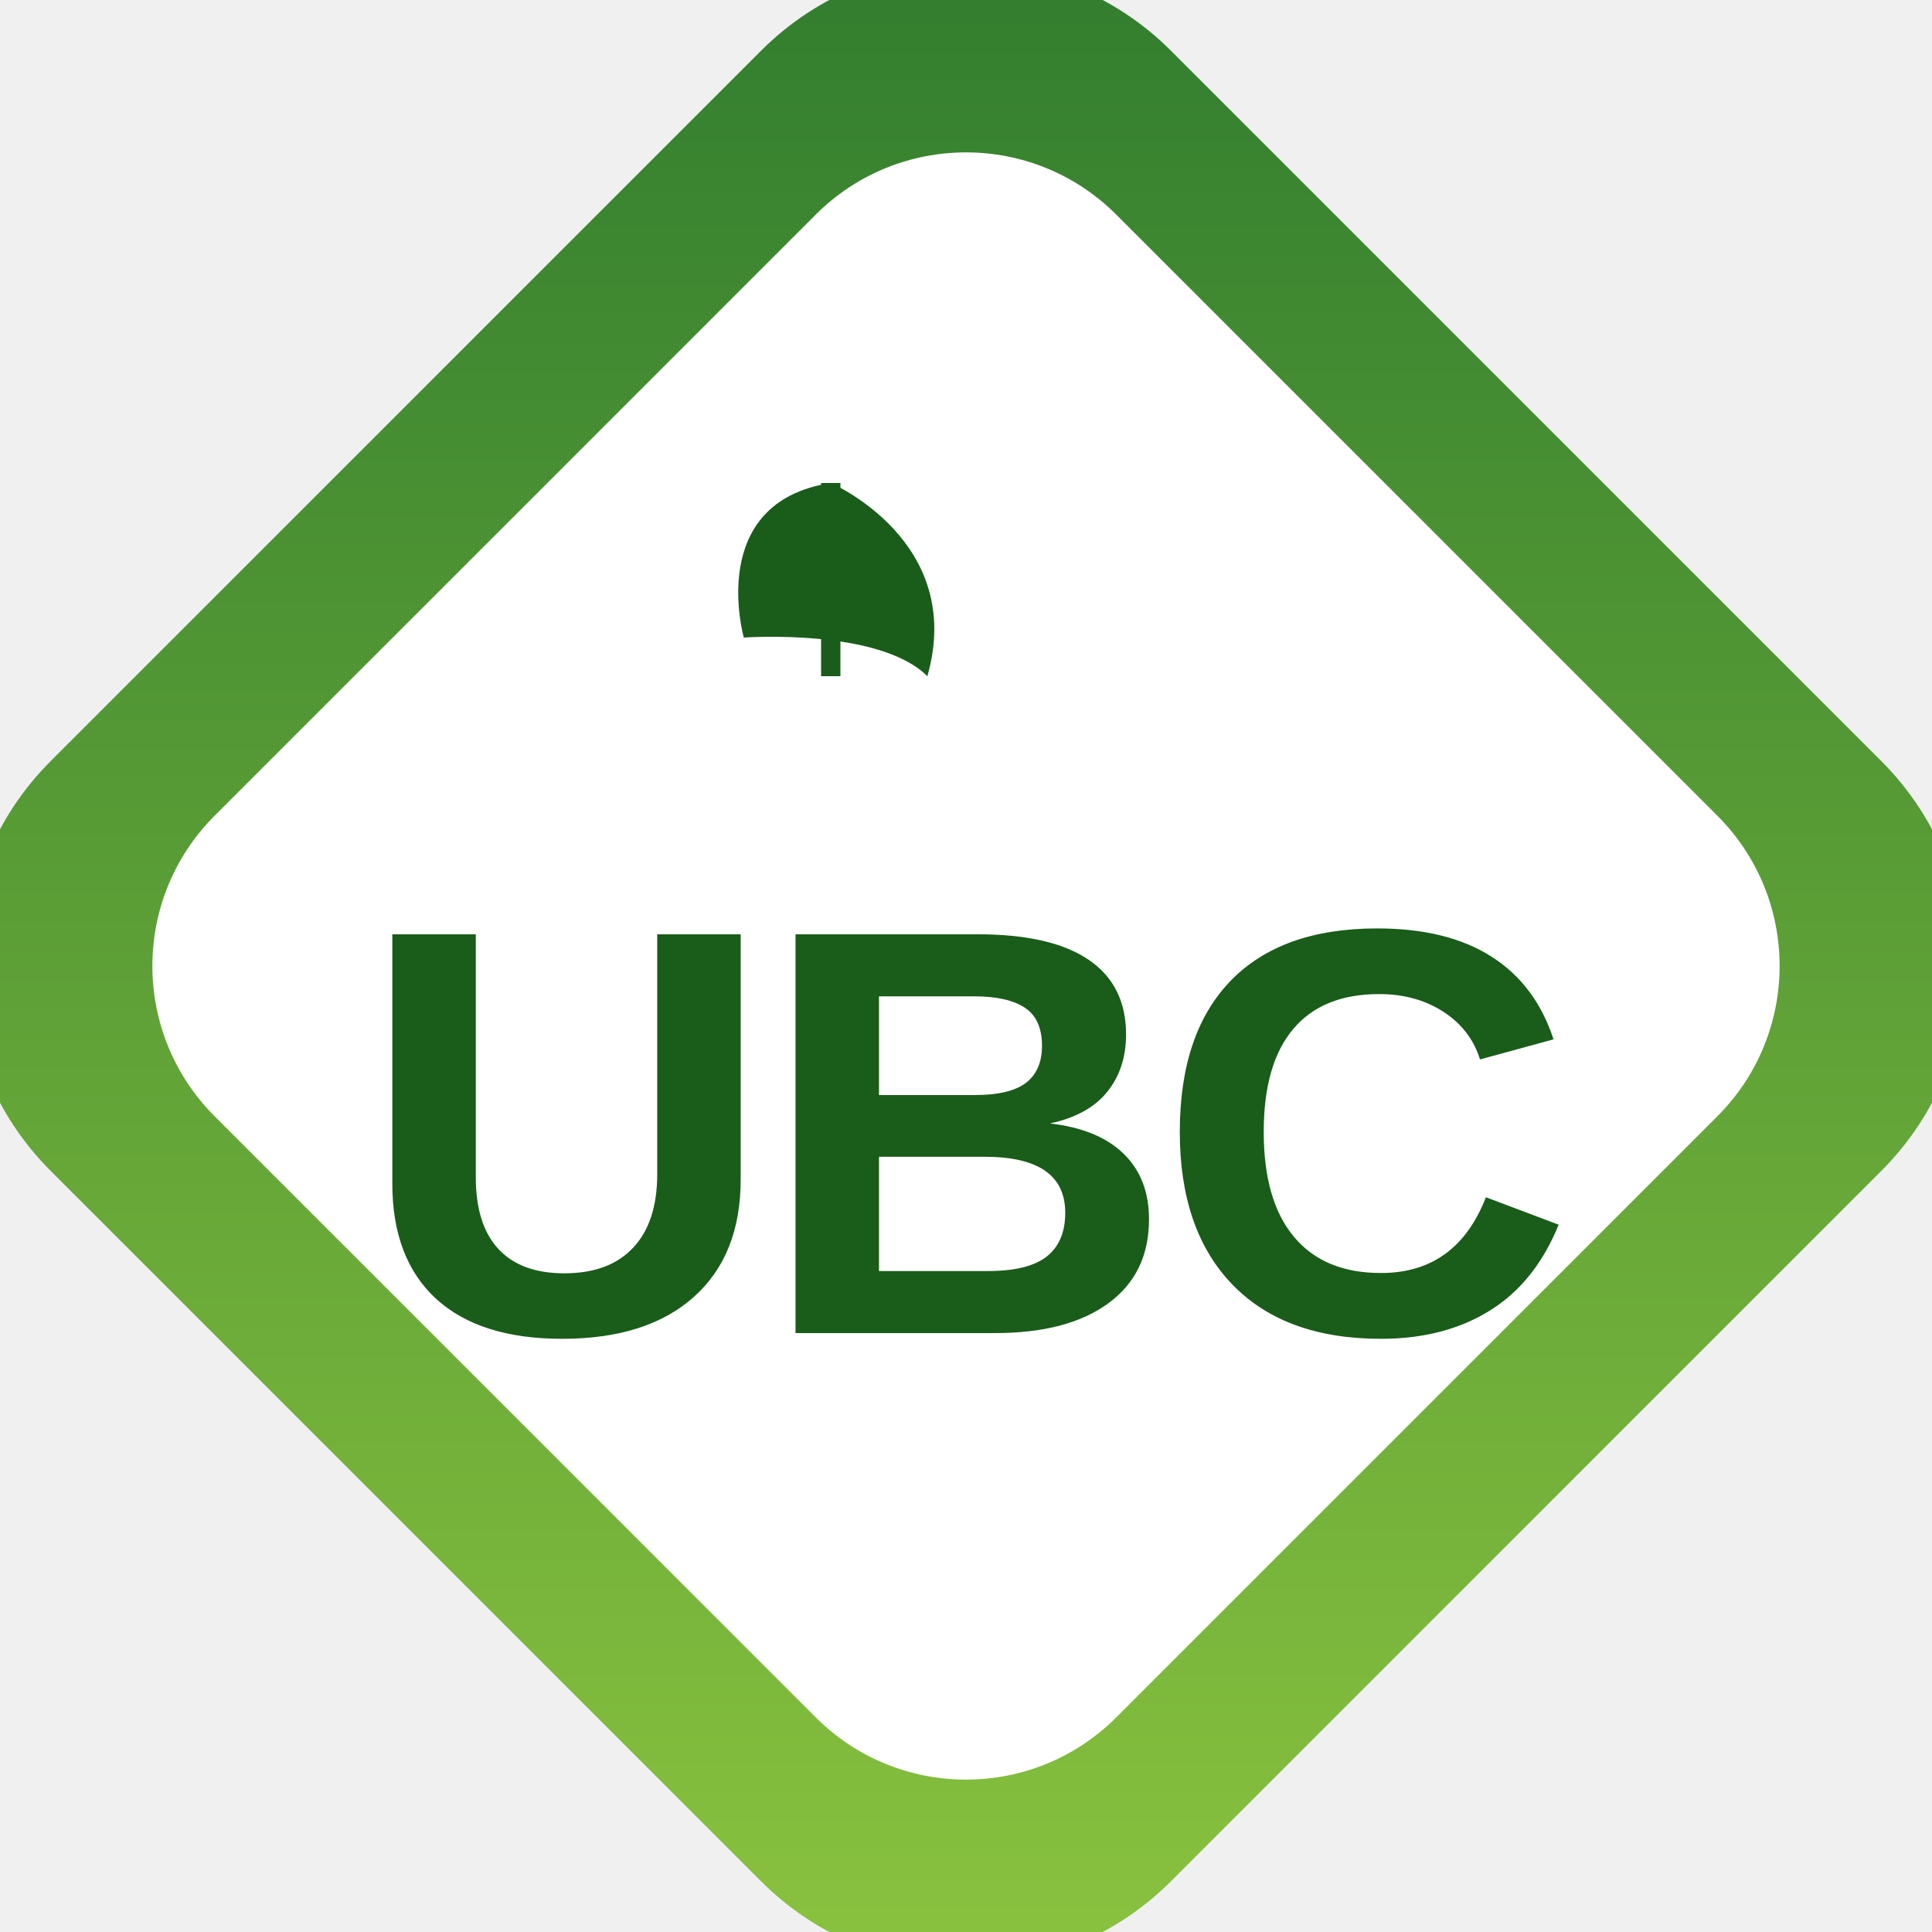
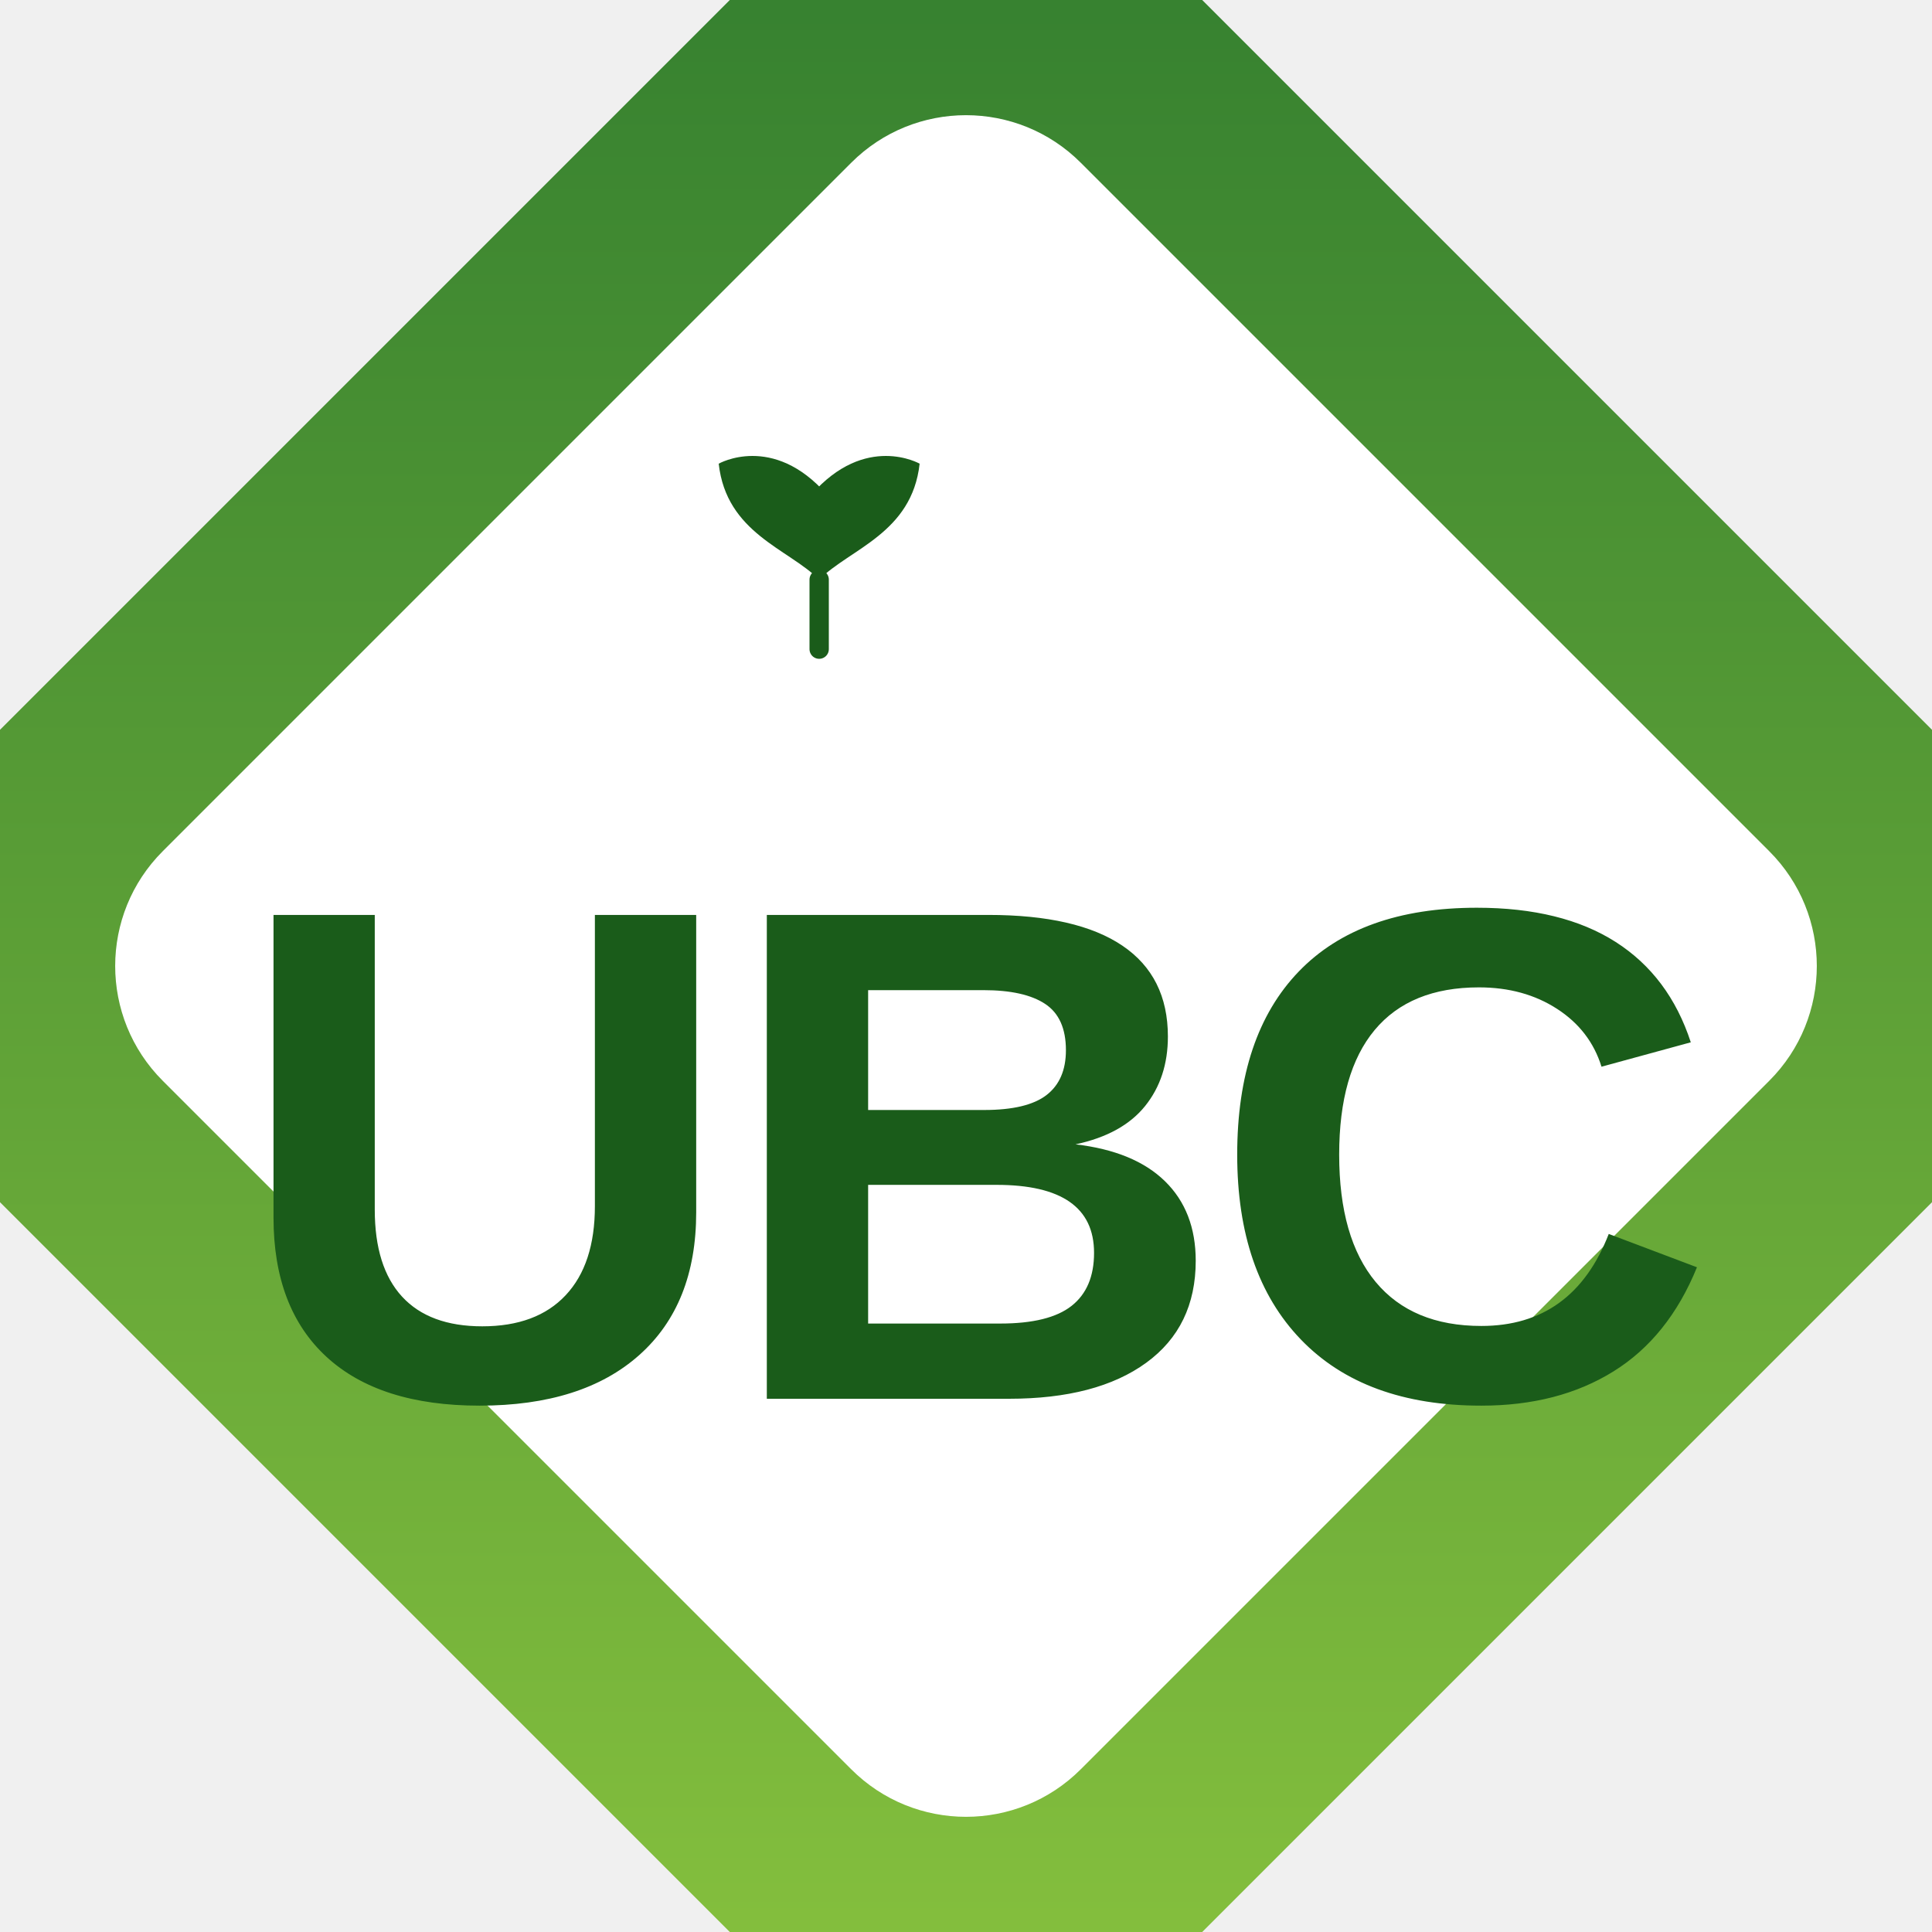
- <svg xmlns="http://www.w3.org/2000/svg" viewBox="0 0 200 200">
+ <svg xmlns="http://www.w3.org/2000/svg" viewBox="0 0 500 500">
  <defs>
-     <linearGradient id="g" x1="0%" y1="0%" x2="100%" y2="100%">
+     <linearGradient id="borderGrad" x1="0%" y1="0%" x2="100%" y2="100%">
      <stop offset="0%" stop-color="#2d7a2e" />
-       <stop offset="100%" stop-color="#8ec63f" />
+       <stop offset="100%" stop-color="#8dc63f" />
    </linearGradient>
  </defs>
-   <rect x="18" y="18" width="164" height="164" rx="30" ry="30" transform="rotate(45 100 100)" fill="url(#g)" />
-   <rect x="34" y="34" width="132" height="132" rx="22" ry="22" transform="rotate(45 100 100)" fill="white" />
-   <path d="M86 50 C86 50 100 56 96 70 C91 65 77 66 77 66 C77 66 73 52 86 50Z" fill="#1a5c1a" />
-   <line x1="86" y1="50" x2="86" y2="70" stroke="#1a5c1a" stroke-width="2" />
-   <text x="100" y="138" font-family="Arial Black,Arial,sans-serif" font-size="60" font-weight="900" fill="#1a5c1a" text-anchor="middle" letter-spacing="-2">UBC</text>
+   <rect x="30" y="30" width="440" height="440" rx="60" ry="60" transform="rotate(45 250 250)" fill="url(#borderGrad)" />
+   <rect x="82" y="82" width="336" height="336" rx="42" ry="42" transform="rotate(45 250 250)" fill="white" />
+   <g transform="translate(184, 106)">
+     <path d="M28 44 C20 36 4 32 2 14 C2 14 16 6 30 22 Z" fill="#1a5c1a" />
+     <path d="M28 44 C36 36 52 32 54 14 C54 14 40 6 26 22 Z" fill="#1a5c1a" />
+     <line x1="28" y1="44" x2="28" y2="62" stroke="#1a5c1a" stroke-width="5" stroke-linecap="round" />
+   </g>
+   <text x="252" y="362" font-family="'Arial Black', Arial, sans-serif" font-size="182" font-weight="900" fill="#1a5c1a" text-anchor="middle" letter-spacing="-5">UBC</text>
</svg>
